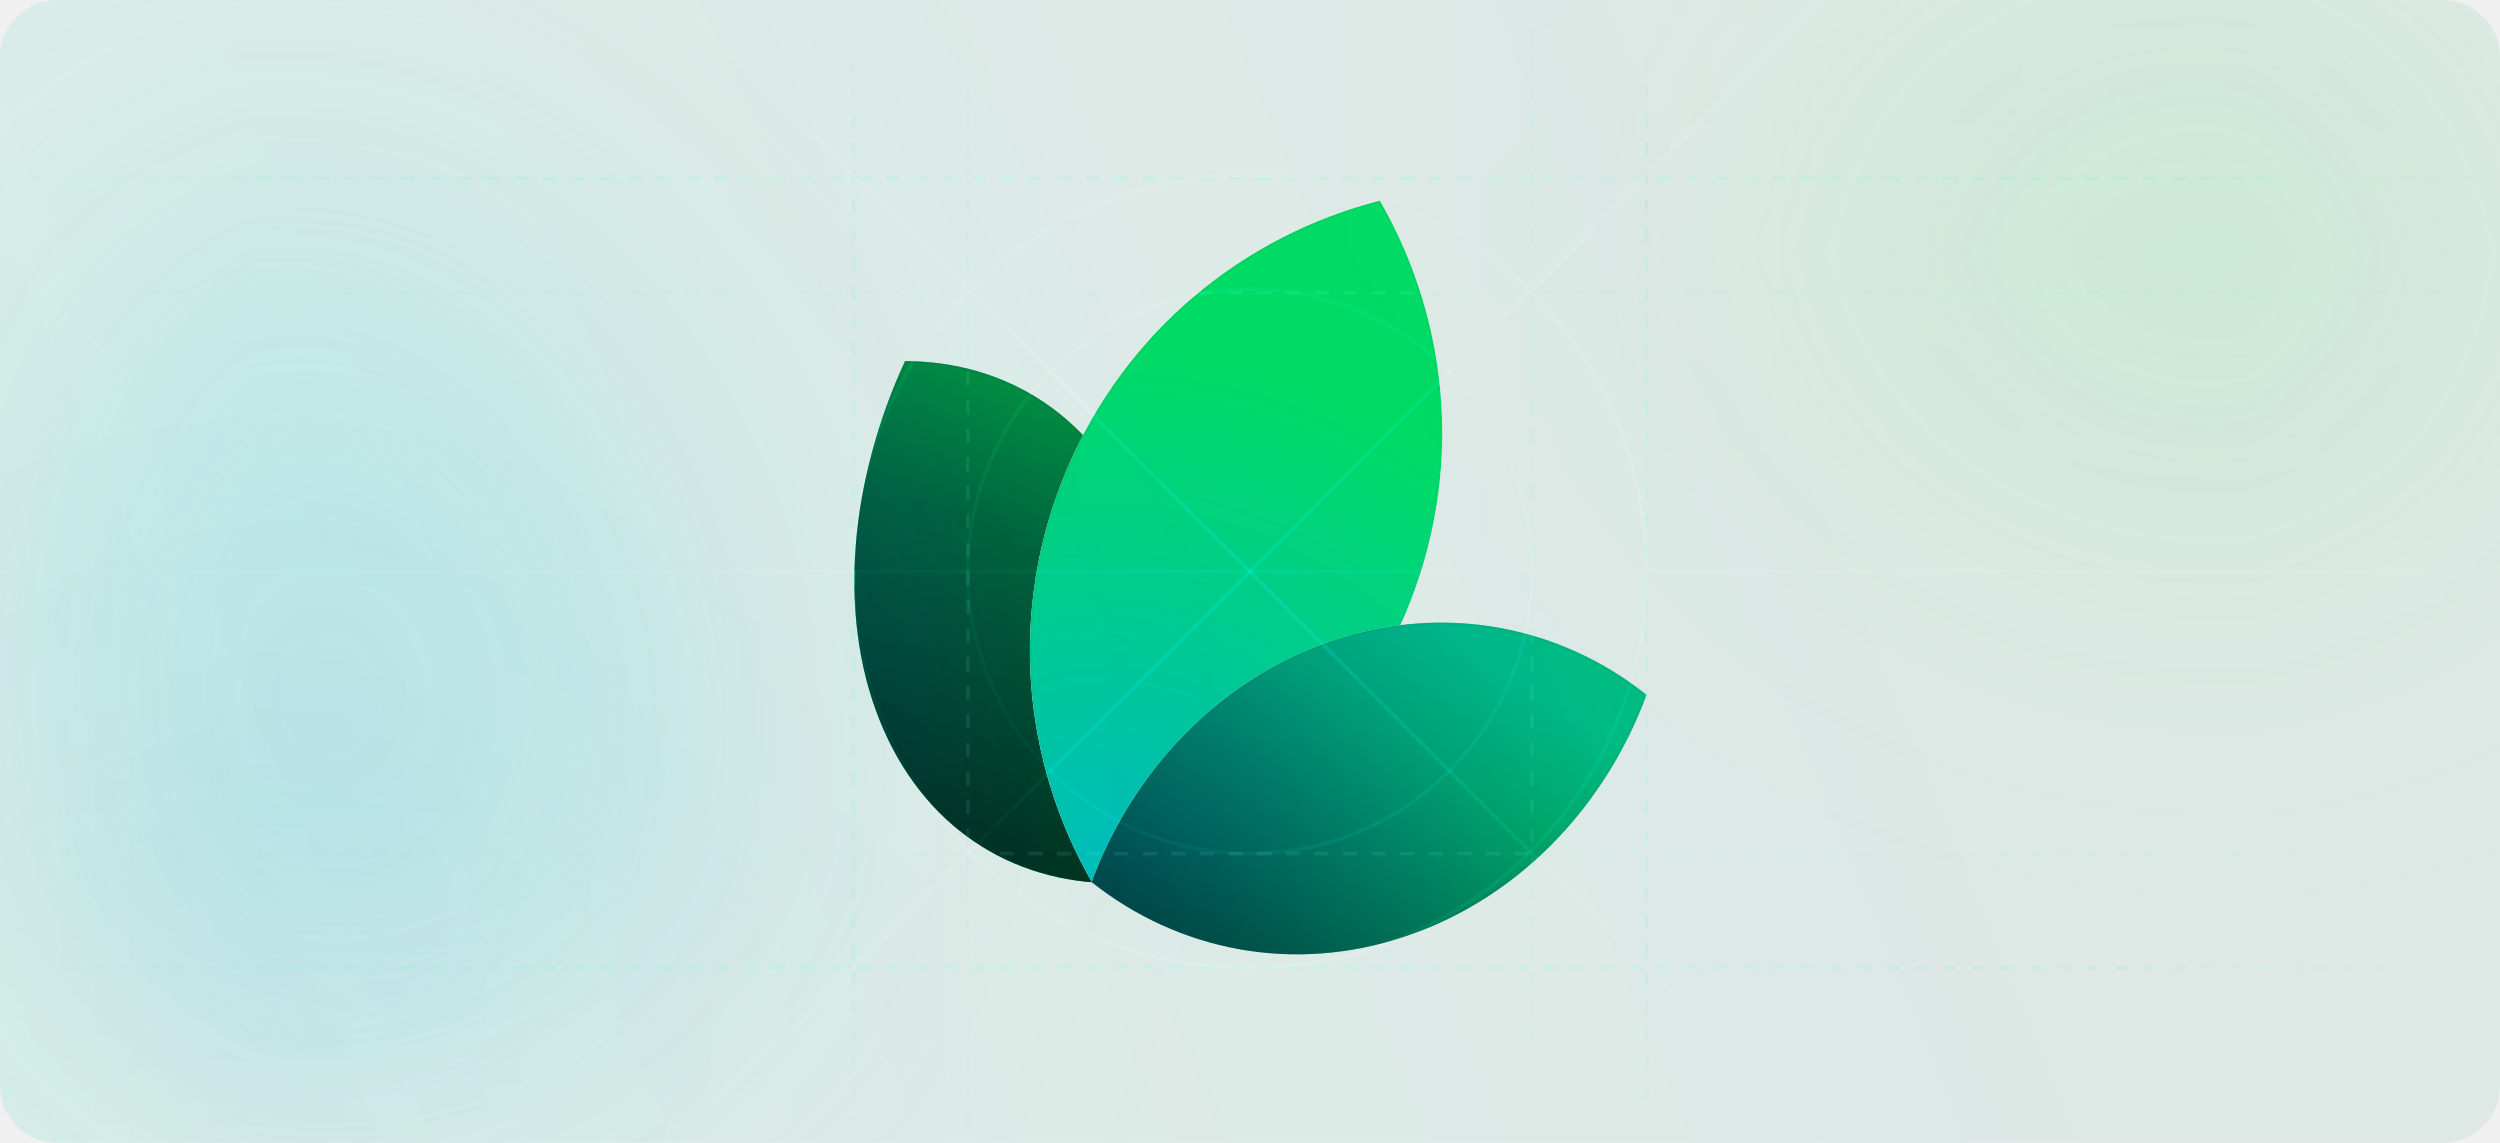
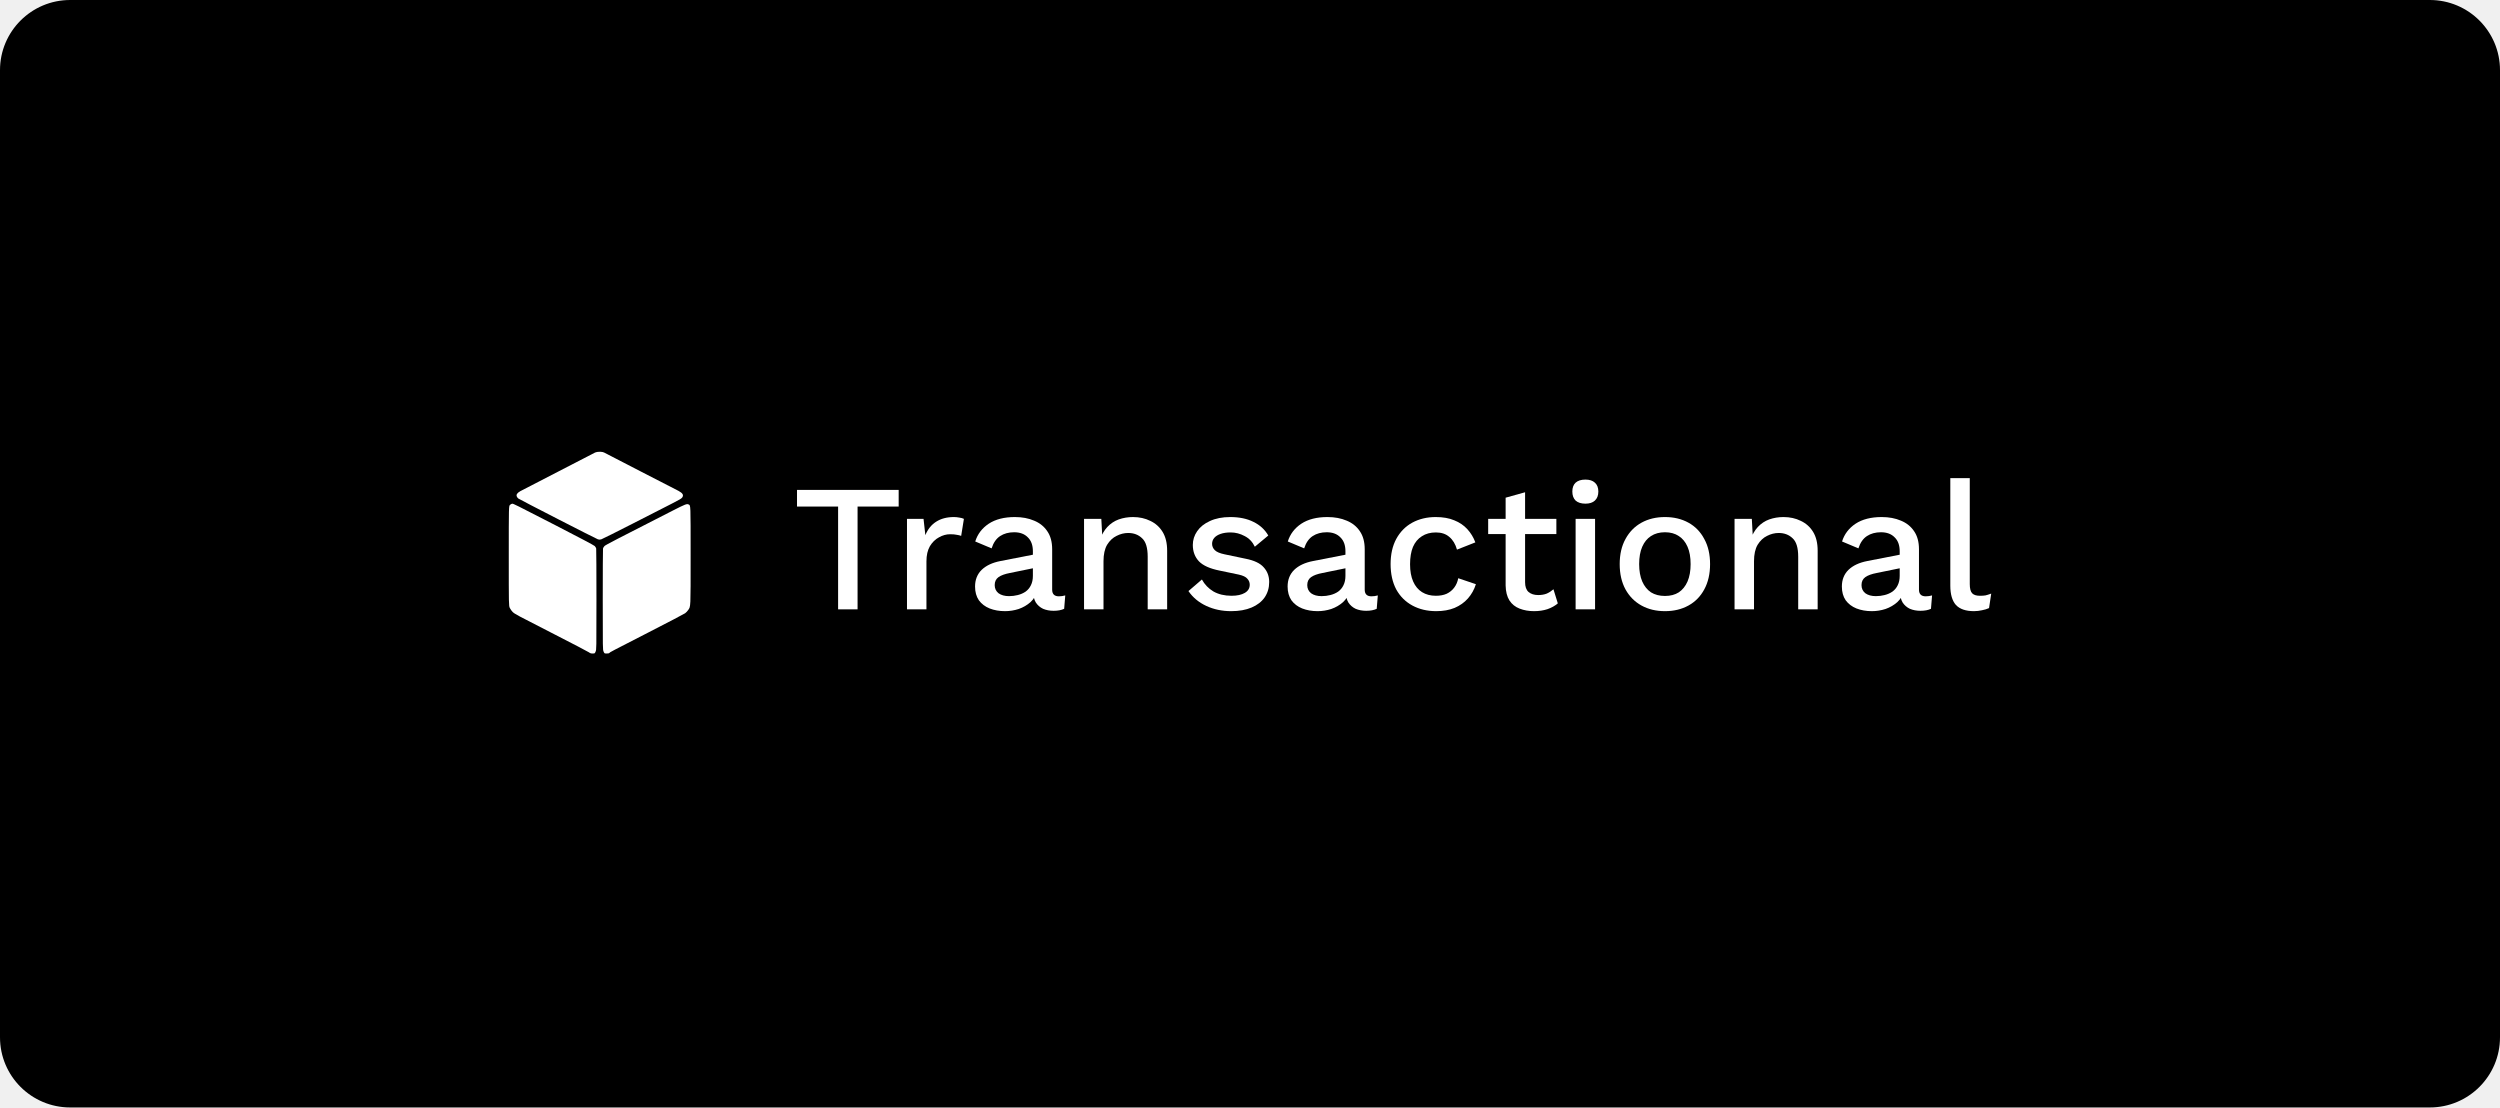
- <svg xmlns="http://www.w3.org/2000/svg" width="700" height="320" viewBox="0 0 700 320" fill="none">
-   <g clip-path="url(#clip0_2862_30)">
-     <rect width="700" height="320" rx="16" fill="url(#paint0_linear_2862_30)" />
-     <path d="M311.889 247.3C283.097 247.215 258.226 231.466 246.292 201.629C234.357 171.793 238.02 134.523 253.414 101.112C282.206 101.197 307.077 116.945 319.011 146.782C330.946 176.619 327.283 213.888 311.889 247.3Z" fill="white" />
-     <path d="M311.889 247.3C283.097 247.215 258.226 231.466 246.292 201.629C234.357 171.793 238.02 134.523 253.414 101.112C282.206 101.197 307.077 116.945 319.011 146.782C330.946 176.619 327.283 213.888 311.889 247.3Z" fill="url(#paint1_radial_2862_30)" />
-     <path d="M311.889 247.3C283.097 247.215 258.226 231.466 246.292 201.629C234.357 171.793 238.02 134.523 253.414 101.112C282.206 101.197 307.077 116.945 319.011 146.782C330.946 176.619 327.283 213.888 311.889 247.3Z" fill="black" fill-opacity="0.5" style="mix-blend-mode:hard-light" />
-     <path d="M311.889 247.3C283.097 247.215 258.226 231.466 246.292 201.629C234.357 171.793 238.02 134.523 253.414 101.112C282.206 101.197 307.077 116.945 319.011 146.782C330.946 176.619 327.283 213.888 311.889 247.3Z" fill="url(#paint2_linear_2862_30)" fill-opacity="0.5" style="mix-blend-mode:hard-light" />
-     <path d="M311.72 247.034C283.108 246.887 258.409 231.208 246.538 201.531C234.656 171.825 238.271 134.702 253.583 101.377C282.195 101.524 306.894 117.203 318.765 146.88C330.647 176.586 327.031 213.709 311.72 247.034Z" stroke="url(#paint3_linear_2862_30)" stroke-opacity="0.05" stroke-width="0.531" />
-     <path d="M305.839 247.174C343.92 237.419 377.154 210.619 393.585 171.64C410.017 132.661 405.98 90.199 386.347 56.193C348.266 65.948 315.032 92.749 298.601 131.728C282.169 170.706 286.206 213.168 305.839 247.174Z" fill="white" />
-     <path d="M305.839 247.174C343.92 237.419 377.154 210.619 393.585 171.64C410.017 132.661 405.98 90.199 386.347 56.193C348.266 65.948 315.032 92.749 298.601 131.728C282.169 170.706 286.206 213.168 305.839 247.174Z" fill="url(#paint4_radial_2862_30)" />
-     <path d="M393.341 171.537C376.971 210.369 343.89 237.091 305.969 246.867C286.462 212.959 282.476 170.663 298.845 131.831C315.215 92.998 348.295 66.276 386.217 56.5C405.724 90.408 409.71 132.704 393.341 171.537Z" stroke="url(#paint5_linear_2862_30)" stroke-opacity="0.05" stroke-width="0.531" />
-     <path d="M305.686 246.995C329.749 266.114 361.965 272.832 393.67 262.129C425.376 251.426 449.499 225.691 461.03 194.556C436.967 175.437 404.751 168.719 373.045 179.422C341.34 190.125 317.217 215.86 305.686 246.995Z" fill="white" />
-     <path d="M305.686 246.995C329.749 266.114 361.965 272.832 393.67 262.129C425.376 251.426 449.499 225.691 461.03 194.556C436.967 175.437 404.751 168.719 373.045 179.422C341.34 190.125 317.217 215.86 305.686 246.995Z" fill="url(#paint6_radial_2862_30)" />
-     <path d="M305.686 246.995C329.749 266.114 361.965 272.832 393.67 262.129C425.376 251.426 449.499 225.691 461.03 194.556C436.967 175.437 404.751 168.719 373.045 179.422C341.34 190.125 317.217 215.86 305.686 246.995Z" fill="black" fill-opacity="0.2" style="mix-blend-mode:hard-light" />
-     <path d="M305.686 246.995C329.749 266.114 361.965 272.832 393.67 262.129C425.376 251.426 449.499 225.691 461.03 194.556C436.967 175.437 404.751 168.719 373.045 179.422C341.34 190.125 317.217 215.86 305.686 246.995Z" fill="url(#paint7_linear_2862_30)" fill-opacity="0.5" style="mix-blend-mode:hard-light" />
-     <path d="M393.586 261.878C362.034 272.529 329.98 265.88 306.002 246.907C317.534 215.919 341.57 190.327 373.13 179.673C404.681 169.023 436.735 175.671 460.714 194.644C449.181 225.632 425.145 251.224 393.586 261.878Z" stroke="url(#paint8_linear_2862_30)" stroke-opacity="0.05" stroke-width="0.531" />
-     <g opacity="0.8" filter="url(#filter0_f_2862_30)">
-       <circle cx="660" cy="-60" r="160" fill="#18E244" fill-opacity="0.4" />
-     </g>
-     <g opacity="0.8" filter="url(#filter1_f_2862_30)">
-       <circle cx="20" cy="213" r="160" fill="#18CAE2" fill-opacity="0.33" />
-     </g>
-     <g opacity="0.8" filter="url(#filter2_f_2862_30)">
-       <circle cx="660" cy="480" r="160" fill="#18E2B2" fill-opacity="0.52" />
-     </g>
-     <g opacity="0.8" filter="url(#filter3_f_2862_30)">
-       <circle cx="20" cy="413" r="160" fill="#4018E2" fill-opacity="0.22" />
-     </g>
-     <path opacity="0.2" d="M0 50H700" stroke="url(#paint9_radial_2862_30)" stroke-dasharray="4 4" />
-     <path opacity="0.1" d="M0 82H700" stroke="url(#paint10_radial_2862_30)" stroke-dasharray="4 4" />
-     <path opacity="0.2" d="M239 0L239 320" stroke="url(#paint11_radial_2862_30)" stroke-dasharray="4 4" />
-     <path opacity="0.1" d="M271 0L271 320" stroke="url(#paint12_radial_2862_30)" stroke-dasharray="4 4" />
-     <path opacity="0.2" d="M461 0L461 320" stroke="url(#paint13_radial_2862_30)" stroke-dasharray="4 4" />
-     <path opacity="0.1" d="M429 0L429 320" stroke="url(#paint14_radial_2862_30)" stroke-dasharray="4 4" />
-     <path opacity="0.2" d="M0 271H700" stroke="url(#paint15_radial_2862_30)" stroke-dasharray="4 4" />
-     <path opacity="0.1" d="M0 239H700" stroke="url(#paint16_radial_2862_30)" stroke-dasharray="4 4" />
-     <g style="mix-blend-mode:overlay" opacity="0.1">
-       <path d="M0 160H700" stroke="url(#paint17_linear_2862_30)" />
-     </g>
-     <g style="mix-blend-mode:overlay" opacity="0.2">
-       <path d="M511 -1L189 321" stroke="url(#paint18_linear_2862_30)" />
-     </g>
-     <g style="mix-blend-mode:overlay" opacity="0.2">
-       <path d="M511 321L189 -1" stroke="url(#paint19_linear_2862_30)" />
-     </g>
-     <g style="mix-blend-mode:overlay" opacity="0.1">
-       <circle cx="350" cy="160" r="111" stroke="white" />
-     </g>
-     <g style="mix-blend-mode:overlay" opacity="0.1">
-       <circle cx="350" cy="160" r="79" stroke="white" />
-     </g>
-   </g>
-   <defs>
-     <filter id="filter0_f_2862_30" x="260" y="-460" width="800" height="800" filterUnits="userSpaceOnUse" color-interpolation-filters="sRGB">
-       <feFlood flood-opacity="0" result="BackgroundImageFix" />
-       <feBlend mode="normal" in="SourceGraphic" in2="BackgroundImageFix" result="shape" />
-       <feGaussianBlur stdDeviation="120" result="effect1_foregroundBlur_2862_30" />
-     </filter>
-     <filter id="filter1_f_2862_30" x="-380" y="-187" width="800" height="800" filterUnits="userSpaceOnUse" color-interpolation-filters="sRGB">
-       <feFlood flood-opacity="0" result="BackgroundImageFix" />
-       <feBlend mode="normal" in="SourceGraphic" in2="BackgroundImageFix" result="shape" />
-       <feGaussianBlur stdDeviation="120" result="effect1_foregroundBlur_2862_30" />
-     </filter>
-     <filter id="filter2_f_2862_30" x="260" y="80" width="800" height="800" filterUnits="userSpaceOnUse" color-interpolation-filters="sRGB">
-       <feFlood flood-opacity="0" result="BackgroundImageFix" />
-       <feBlend mode="normal" in="SourceGraphic" in2="BackgroundImageFix" result="shape" />
-       <feGaussianBlur stdDeviation="120" result="effect1_foregroundBlur_2862_30" />
-     </filter>
-     <filter id="filter3_f_2862_30" x="-380" y="13" width="800" height="800" filterUnits="userSpaceOnUse" color-interpolation-filters="sRGB">
-       <feFlood flood-opacity="0" result="BackgroundImageFix" />
-       <feBlend mode="normal" in="SourceGraphic" in2="BackgroundImageFix" result="shape" />
-       <feGaussianBlur stdDeviation="120" result="effect1_foregroundBlur_2862_30" />
-     </filter>
-     <linearGradient id="paint0_linear_2862_30" x1="1.04308e-05" y1="320" x2="710.784" y2="26.079" gradientUnits="userSpaceOnUse">
-       <stop stop-color="#18E299" stop-opacity="0.09" />
-       <stop offset="0.729" stop-color="#0D9373" stop-opacity="0.08" />
-     </linearGradient>
-     <radialGradient id="paint1_radial_2862_30" cx="0" cy="0" r="1" gradientUnits="userSpaceOnUse" gradientTransform="translate(208.697 189.703) rotate(-10.029) scale(169.097 167.466)">
-       <stop stop-color="#00B0BB" />
-       <stop offset="1" stop-color="#00DB65" />
-     </radialGradient>
-     <linearGradient id="paint2_linear_2862_30" x1="306.587" y1="93.56" x2="252.341" y2="224.228" gradientUnits="userSpaceOnUse">
-       <stop stop-color="#18E299" />
-       <stop offset="1" />
-     </linearGradient>
-     <linearGradient id="paint3_linear_2862_30" x1="311.84" y1="123.717" x2="253.579" y2="224.761" gradientUnits="userSpaceOnUse">
-       <stop />
-       <stop offset="1" stop-opacity="0" />
-     </linearGradient>
-     <radialGradient id="paint4_radial_2862_30" cx="0" cy="0" r="1" gradientUnits="userSpaceOnUse" gradientTransform="translate(313.407 243.64) rotate(-75.7542) scale(203.632 223.902)">
-       <stop stop-color="#00BBBB" />
-       <stop offset="0.713" stop-color="#00DB65" />
-     </radialGradient>
-     <linearGradient id="paint5_linear_2862_30" x1="308.586" y1="102.284" x2="383.487" y2="201.169" gradientUnits="userSpaceOnUse">
-       <stop />
-       <stop offset="1" stop-opacity="0" />
-     </linearGradient>
-     <radialGradient id="paint6_radial_2862_30" cx="0" cy="0" r="1" gradientUnits="userSpaceOnUse" gradientTransform="translate(311.446 249.925) rotate(-20.3524) scale(174.776 163.096)">
-       <stop stop-color="#00B0BB" />
-       <stop offset="1" stop-color="#00DB65" />
-     </radialGradient>
-     <linearGradient id="paint7_linear_2862_30" x1="395.842" y1="169.781" x2="332.121" y2="263.82" gradientUnits="userSpaceOnUse">
-       <stop stop-color="#00B1BC" />
-       <stop offset="1" />
-     </linearGradient>
-     <linearGradient id="paint8_linear_2862_30" x1="395.842" y1="169.781" x2="370.99" y2="271.799" gradientUnits="userSpaceOnUse">
-       <stop />
-       <stop offset="1" stop-opacity="0" />
-     </linearGradient>
-     <radialGradient id="paint9_radial_2862_30" cx="0" cy="0" r="1" gradientUnits="userSpaceOnUse" gradientTransform="translate(350 50) scale(398.125 182)">
-       <stop offset="0.349" stop-color="#84FFD3" />
-       <stop offset="0.88" stop-color="#18E299" stop-opacity="0" />
-     </radialGradient>
-     <radialGradient id="paint10_radial_2862_30" cx="0" cy="0" r="1" gradientUnits="userSpaceOnUse" gradientTransform="translate(350 82) scale(398.125 182)">
-       <stop offset="0.349" stop-color="#84FFD3" />
-       <stop offset="0.88" stop-color="#18E299" stop-opacity="0" />
-     </radialGradient>
-     <radialGradient id="paint11_radial_2862_30" cx="0" cy="0" r="1" gradientUnits="userSpaceOnUse" gradientTransform="translate(239 160) rotate(90) scale(182 182)">
-       <stop offset="0.349" stop-color="#84FFD3" />
-       <stop offset="0.88" stop-color="#18E299" stop-opacity="0" />
-     </radialGradient>
-     <radialGradient id="paint12_radial_2862_30" cx="0" cy="0" r="1" gradientUnits="userSpaceOnUse" gradientTransform="translate(271 160) rotate(90) scale(182 182)">
-       <stop offset="0.349" stop-color="#84FFD3" />
-       <stop offset="0.88" stop-color="#18E299" stop-opacity="0" />
-     </radialGradient>
-     <radialGradient id="paint13_radial_2862_30" cx="0" cy="0" r="1" gradientUnits="userSpaceOnUse" gradientTransform="translate(461 160) rotate(90) scale(182 182)">
-       <stop offset="0.349" stop-color="#84FFD3" />
-       <stop offset="0.88" stop-color="#18E299" stop-opacity="0" />
-     </radialGradient>
-     <radialGradient id="paint14_radial_2862_30" cx="0" cy="0" r="1" gradientUnits="userSpaceOnUse" gradientTransform="translate(429 160) rotate(90) scale(182 182)">
-       <stop offset="0.349" stop-color="#84FFD3" />
-       <stop offset="0.88" stop-color="#18E299" stop-opacity="0" />
-     </radialGradient>
-     <radialGradient id="paint15_radial_2862_30" cx="0" cy="0" r="1" gradientUnits="userSpaceOnUse" gradientTransform="translate(350 271) scale(398.125 182)">
-       <stop offset="0.349" stop-color="#84FFD3" />
-       <stop offset="0.88" stop-color="#18E299" stop-opacity="0" />
-     </radialGradient>
-     <radialGradient id="paint16_radial_2862_30" cx="0" cy="0" r="1" gradientUnits="userSpaceOnUse" gradientTransform="translate(350 239) scale(398.125 182)">
-       <stop offset="0.349" stop-color="#84FFD3" />
-       <stop offset="0.88" stop-color="#18E299" stop-opacity="0" />
-     </radialGradient>
-     <linearGradient id="paint17_linear_2862_30" x1="0" y1="160" x2="700" y2="160" gradientUnits="userSpaceOnUse">
-       <stop stop-color="white" stop-opacity="0.1" />
-       <stop offset="0.5" stop-color="white" />
-       <stop offset="1" stop-color="white" stop-opacity="0.1" />
-     </linearGradient>
-     <linearGradient id="paint18_linear_2862_30" x1="511" y1="-1" x2="189" y2="321" gradientUnits="userSpaceOnUse">
-       <stop stop-color="white" stop-opacity="0.1" />
-       <stop offset="0.5" stop-color="white" />
-       <stop offset="1" stop-color="white" stop-opacity="0.1" />
-     </linearGradient>
-     <linearGradient id="paint19_linear_2862_30" x1="511" y1="321" x2="189" y2="-1" gradientUnits="userSpaceOnUse">
-       <stop stop-color="white" stop-opacity="0.1" />
-       <stop offset="0.5" stop-color="white" />
-       <stop offset="1" stop-color="white" stop-opacity="0.1" />
-     </linearGradient>
-     <clipPath id="clip0_2862_30">
-       <rect width="700" height="320" rx="16" fill="white" />
-     </clipPath>
-   </defs>
+ <svg xmlns="http://www.w3.org/2000/svg" width="1140" height="505" viewBox="0 0 1140 505" fill="none">
+   <rect width="1140" height="505" rx="32" fill="black" />
+   <path fill-rule="evenodd" clip-rule="evenodd" d="M271.342 206.365C271.248 206.457 263.813 210.298 254.82 214.901C245.827 219.505 237.919 223.591 237.246 223.982C235.766 224.843 235.311 225.561 235.68 226.451C235.807 226.756 236.122 227.155 236.381 227.337C237.24 227.942 271.876 245.7 272.653 245.935C273.279 246.123 273.56 246.122 274.207 245.928C274.641 245.797 281.13 242.554 288.626 238.72C296.123 234.886 304.155 230.781 306.475 229.597C309.938 227.83 310.768 227.334 311.111 226.822C311.827 225.753 311.355 224.915 309.443 223.862C308.85 223.535 301.007 219.501 292.014 214.897C283.021 210.293 275.586 206.452 275.492 206.362C274.854 206.022 272.968 205.753 271.342 206.365ZM232.587 230.21C232 230.733 232 230.733 232 253.474C232 276.215 232 276.215 232.482 277.241C232.747 277.805 233.323 278.615 233.762 279.041C234.754 280.002 235.348 280.321 253.203 289.447C261.208 293.539 268.102 297.137 268.524 297.443C269.155 297.902 269.461 298 270.254 298C271.217 298 271.217 298 271.598 297.115C271.98 296.23 271.98 296.23 271.98 273.47C271.98 260.952 271.927 250.448 271.863 250.128C271.799 249.809 271.492 249.295 271.18 248.985C270.82 248.628 264.37 245.213 253.463 239.604C234.696 229.954 234.16 229.687 233.575 229.686C233.354 229.686 232.91 229.922 232.587 230.21ZM306.881 232.779C281.016 245.964 276.18 248.474 275.659 248.985C275.345 249.295 275.035 249.809 274.971 250.128C274.907 250.448 274.854 260.952 274.854 273.47C274.854 296.23 274.854 296.23 275.236 297.115C275.617 298 275.617 298 276.651 298C277.362 298 277.757 297.914 277.914 297.725C278.237 297.337 278.551 297.172 295.967 288.249C304.565 283.844 311.97 279.969 312.423 279.637C312.875 279.306 313.504 278.646 313.819 278.171C314.982 276.419 314.924 277.726 314.924 253.402C314.924 229.585 314.96 230.544 314.035 230.05C313.238 229.625 312.568 229.88 306.881 232.779Z" fill="white" />
+   <path d="M409.792 223.397V230.989H391.051V277.863H382.178V230.989H363.437V223.397H409.792Z" fill="white" />
+   <path d="M413.586 277.863V236.601H421.132L421.961 244.028C423.067 241.332 424.698 239.297 426.854 237.921C429.065 236.491 431.774 235.776 434.981 235.776C435.81 235.776 436.639 235.858 437.468 236.023C438.297 236.133 438.989 236.326 439.541 236.601L438.297 244.358C437.689 244.138 436.998 243.973 436.224 243.863C435.506 243.698 434.511 243.615 433.239 243.615C431.525 243.615 429.839 244.083 428.181 245.018C426.522 245.899 425.14 247.246 424.035 249.062C422.984 250.877 422.459 253.188 422.459 255.994V277.863H413.586Z" fill="white" />
+   <path d="M470.996 251.373C470.996 248.622 470.222 246.504 468.674 245.018C467.182 243.478 465.109 242.708 462.455 242.708C459.967 242.708 457.839 243.285 456.07 244.441C454.301 245.596 453.002 247.466 452.172 250.052L444.709 246.916C445.76 243.56 447.805 240.865 450.846 238.829C453.941 236.793 457.922 235.776 462.787 235.776C466.104 235.776 469.034 236.326 471.577 237.426C474.12 238.471 476.11 240.067 477.547 242.212C479.04 244.358 479.786 247.109 479.786 250.465V268.868C479.786 270.903 480.809 271.921 482.854 271.921C483.849 271.921 484.817 271.783 485.757 271.508L485.259 277.615C483.988 278.22 482.384 278.523 480.45 278.523C478.681 278.523 477.077 278.22 475.64 277.615C474.258 276.955 473.152 275.992 472.323 274.727C471.549 273.406 471.162 271.783 471.162 269.858V269.28L472.986 269.198C472.489 271.343 471.466 273.131 469.918 274.562C468.37 275.937 466.574 276.982 464.528 277.698C462.483 278.358 460.41 278.688 458.309 278.688C455.71 278.688 453.361 278.275 451.26 277.45C449.215 276.625 447.584 275.387 446.368 273.736C445.207 272.031 444.626 269.94 444.626 267.465C444.626 264.384 445.621 261.853 447.612 259.873C449.657 257.892 452.532 256.544 456.236 255.829L472.323 252.693L472.24 258.882L460.548 261.275C458.226 261.716 456.484 262.348 455.324 263.173C454.163 263.999 453.582 265.209 453.582 266.804C453.582 268.345 454.163 269.583 455.324 270.518C456.54 271.398 458.143 271.838 460.133 271.838C461.515 271.838 462.842 271.673 464.113 271.343C465.44 271.013 466.629 270.491 467.679 269.775C468.73 269.005 469.531 268.042 470.084 266.887C470.692 265.677 470.996 264.246 470.996 262.596V251.373Z" fill="white" />
+   <path d="M494.324 277.863V236.601H502.202L502.782 247.329L501.621 246.174C502.395 243.808 503.501 241.855 504.938 240.314C506.431 238.719 508.172 237.564 510.162 236.848C512.208 236.133 514.364 235.776 516.63 235.776C519.56 235.776 522.186 236.353 524.508 237.509C526.885 238.609 528.765 240.287 530.147 242.543C531.529 244.798 532.22 247.659 532.22 251.125V277.863H523.347V253.848C523.347 249.777 522.49 246.971 520.777 245.431C519.118 243.835 517.017 243.038 514.474 243.038C512.65 243.038 510.881 243.478 509.167 244.358C507.454 245.183 506.016 246.531 504.855 248.402C503.75 250.272 503.197 252.775 503.197 255.911V277.863H494.324Z" fill="white" />
+   <path d="M561.421 278.688C557.275 278.688 553.488 277.89 550.061 276.295C546.633 274.699 543.924 272.444 541.934 269.528L548.07 264.246C549.287 266.502 551.028 268.317 553.295 269.693C555.617 271.013 558.381 271.673 561.587 271.673C564.13 271.673 566.148 271.233 567.641 270.353C569.133 269.473 569.88 268.235 569.88 266.639C569.88 265.594 569.52 264.686 568.802 263.916C568.138 263.091 566.839 262.458 564.904 262.018L556.197 260.203C551.774 259.322 548.623 257.919 546.744 255.994C544.864 254.013 543.924 251.51 543.924 248.484C543.924 246.229 544.588 244.138 545.914 242.212C547.241 240.287 549.176 238.746 551.719 237.591C554.317 236.381 557.413 235.776 561.007 235.776C565.153 235.776 568.691 236.518 571.621 238.004C574.551 239.434 576.79 241.497 578.338 244.193L572.201 249.309C571.151 247.109 569.603 245.486 567.558 244.441C565.512 243.34 563.384 242.79 561.172 242.79C559.403 242.79 557.883 243.01 556.612 243.45C555.34 243.89 554.373 244.496 553.709 245.266C553.046 246.036 552.714 246.944 552.714 247.989C552.714 249.089 553.129 250.052 553.958 250.877C554.787 251.703 556.28 252.335 558.436 252.775L567.889 254.756C571.87 255.526 574.661 256.847 576.265 258.717C577.923 260.533 578.752 262.761 578.752 265.402C578.752 268.042 578.061 270.381 576.679 272.416C575.297 274.397 573.307 275.937 570.709 277.037C568.11 278.138 565.015 278.688 561.421 278.688Z" fill="white" />
+   <path d="M613.522 251.373C613.522 248.622 612.748 246.504 611.2 245.018C609.708 243.478 607.635 242.708 604.981 242.708C602.493 242.708 600.365 243.285 598.596 244.441C596.827 245.596 595.528 247.466 594.698 250.052L587.235 246.916C588.286 243.56 590.331 240.865 593.372 238.829C596.468 236.793 600.448 235.776 605.313 235.776C608.63 235.776 611.56 236.326 614.103 237.426C616.646 238.471 618.636 240.067 620.073 242.212C621.566 244.358 622.312 247.109 622.312 250.465V268.868C622.312 270.903 623.335 271.921 625.38 271.921C626.376 271.921 627.343 271.783 628.283 271.508L627.785 277.615C626.514 278.22 624.911 278.523 622.976 278.523C621.207 278.523 619.603 278.22 618.166 277.615C616.784 276.955 615.678 275.992 614.849 274.727C614.075 273.406 613.688 271.783 613.688 269.858V269.28L615.512 269.198C615.015 271.343 613.992 273.131 612.444 274.562C610.896 275.937 609.1 276.982 607.054 277.698C605.009 278.358 602.936 278.688 600.835 278.688C598.237 278.688 595.887 278.275 593.786 277.45C591.741 276.625 590.11 275.387 588.894 273.736C587.733 272.031 587.152 269.94 587.152 267.465C587.152 264.384 588.147 261.853 590.138 259.873C592.183 257.892 595.058 256.544 598.762 255.829L614.849 252.693L614.766 258.882L603.074 261.275C600.752 261.716 599.011 262.348 597.85 263.173C596.689 263.999 596.108 265.209 596.108 266.804C596.108 268.345 596.689 269.583 597.85 270.518C599.066 271.398 600.669 271.838 602.659 271.838C604.041 271.838 605.368 271.673 606.64 271.343C607.966 271.013 609.155 270.491 610.205 269.775C611.256 269.005 612.057 268.042 612.61 266.887C613.218 265.677 613.522 264.246 613.522 262.596V251.373Z" fill="white" />
+   <path d="M654.681 235.776C657.998 235.776 660.817 236.271 663.139 237.261C665.516 238.196 667.506 239.544 669.109 241.305C670.713 243.065 671.929 245.073 672.758 247.329L664.383 250.63C663.664 248.099 662.503 246.174 660.9 244.853C659.352 243.478 657.307 242.79 654.763 242.79C652.276 242.79 650.147 243.368 648.378 244.523C646.609 245.623 645.255 247.246 644.315 249.392C643.431 251.538 642.988 254.178 642.988 257.314C642.988 260.395 643.458 263.008 644.398 265.154C645.338 267.3 646.692 268.923 648.461 270.023C650.23 271.123 652.331 271.673 654.763 271.673C656.643 271.673 658.274 271.371 659.656 270.766C661.038 270.105 662.171 269.198 663.056 268.042C663.996 266.832 664.631 265.374 664.963 263.669L673.007 266.392C672.233 268.868 671.017 271.041 669.358 272.911C667.755 274.727 665.737 276.157 663.305 277.202C660.872 278.193 658.081 278.688 654.929 278.688C650.838 278.688 647.217 277.835 644.066 276.13C640.915 274.424 638.455 271.976 636.686 268.785C634.972 265.539 634.115 261.688 634.115 257.232C634.115 252.775 634.972 248.952 636.686 245.761C638.455 242.515 640.888 240.039 643.983 238.334C647.134 236.628 650.7 235.776 654.681 235.776Z" fill="white" />
+   <path d="M695.44 224.47V265.484C695.44 267.52 695.965 269.005 697.015 269.94C698.121 270.876 699.586 271.343 701.41 271.343C702.903 271.343 704.202 271.123 705.308 270.683C706.413 270.188 707.436 269.528 708.376 268.703L710.366 275.139C709.095 276.24 707.519 277.12 705.639 277.78C703.815 278.385 701.77 278.688 699.503 278.688C697.126 278.688 694.942 278.303 692.952 277.533C690.962 276.762 689.414 275.524 688.308 273.819C687.203 272.058 686.622 269.775 686.567 266.97V226.946L695.44 224.47ZM709.703 236.601V243.533H678.606V236.601H709.703Z" fill="white" />
+   <path d="M722.956 229.669C721.022 229.669 719.529 229.201 718.479 228.266C717.483 227.276 716.986 225.9 716.986 224.14C716.986 222.379 717.483 221.031 718.479 220.096C719.529 219.161 721.022 218.693 722.956 218.693C724.836 218.693 726.273 219.161 727.268 220.096C728.319 221.031 728.844 222.379 728.844 224.14C728.844 225.9 728.319 227.276 727.268 228.266C726.273 229.201 724.836 229.669 722.956 229.669ZM727.351 236.601V277.863H718.479V236.601H727.351Z" fill="white" />
+   <path d="M759.229 235.776C763.264 235.776 766.83 236.628 769.926 238.334C773.022 240.039 775.427 242.515 777.14 245.761C778.909 248.952 779.794 252.775 779.794 257.232C779.794 261.688 778.909 265.539 777.14 268.785C775.427 271.976 773.022 274.424 769.926 276.13C766.83 277.835 763.264 278.688 759.229 278.688C755.193 278.688 751.627 277.835 748.531 276.13C745.436 274.424 743.003 271.976 741.234 268.785C739.465 265.539 738.581 261.688 738.581 257.232C738.581 252.775 739.465 248.952 741.234 245.761C743.003 242.515 745.436 240.039 748.531 238.334C751.627 236.628 755.193 235.776 759.229 235.776ZM759.229 242.708C756.741 242.708 754.613 243.285 752.844 244.441C751.13 245.541 749.803 247.164 748.863 249.309C747.923 251.455 747.453 254.096 747.453 257.232C747.453 260.313 747.923 262.953 748.863 265.154C749.803 267.3 751.13 268.95 752.844 270.105C754.613 271.206 756.741 271.756 759.229 271.756C761.716 271.756 763.817 271.206 765.531 270.105C767.245 268.95 768.571 267.3 769.511 265.154C770.451 262.953 770.921 260.313 770.921 257.232C770.921 254.096 770.451 251.455 769.511 249.309C768.571 247.164 767.245 245.541 765.531 244.441C763.817 243.285 761.716 242.708 759.229 242.708Z" fill="white" />
+   <path d="M790.956 277.863V236.601H798.834L799.415 247.329L798.254 246.174C799.028 243.808 800.133 241.855 801.571 240.314C803.063 238.719 804.805 237.564 806.795 236.848C808.84 236.133 810.996 235.776 813.263 235.776C816.193 235.776 818.819 236.353 821.141 237.509C823.518 238.609 825.397 240.287 826.78 242.543C828.162 244.798 828.853 247.659 828.853 251.125V277.863H819.98V253.848C819.98 249.777 819.123 246.971 817.409 245.431C815.751 243.835 813.65 243.038 811.107 243.038C809.283 243.038 807.513 243.478 805.8 244.358C804.086 245.183 802.649 246.531 801.488 248.402C800.382 250.272 799.829 252.775 799.829 255.911V277.863H790.956Z" fill="white" />
+   <path d="M866.263 251.373C866.263 248.622 865.489 246.504 863.941 245.018C862.449 243.478 860.376 242.708 857.722 242.708C855.234 242.708 853.106 243.285 851.337 244.441C849.568 245.596 848.269 247.466 847.439 250.052L839.976 246.916C841.027 243.56 843.072 240.865 846.113 238.829C849.208 236.793 853.189 235.776 858.054 235.776C861.371 235.776 864.301 236.326 866.844 237.426C869.387 238.471 871.377 240.067 872.814 242.212C874.307 244.358 875.053 247.109 875.053 250.465V268.868C875.053 270.903 876.076 271.921 878.121 271.921C879.116 271.921 880.084 271.783 881.024 271.508L880.526 277.615C879.255 278.22 877.651 278.523 875.717 278.523C873.947 278.523 872.344 278.22 870.907 277.615C869.525 276.955 868.419 275.992 867.59 274.727C866.816 273.406 866.429 271.783 866.429 269.858V269.28L868.253 269.198C867.756 271.343 866.733 273.131 865.185 274.562C863.637 275.937 861.841 276.982 859.795 277.698C857.75 278.358 855.676 278.688 853.576 278.688C850.977 278.688 848.628 278.275 846.527 277.45C844.482 276.625 842.851 275.387 841.635 273.736C840.474 272.031 839.893 269.94 839.893 267.465C839.893 264.384 840.888 261.853 842.879 259.873C844.924 257.892 847.799 256.544 851.503 255.829L867.59 252.693L867.507 258.882L855.815 261.275C853.493 261.716 851.751 262.348 850.59 263.173C849.43 263.999 848.849 265.209 848.849 266.804C848.849 268.345 849.43 269.583 850.59 270.518C851.807 271.398 853.41 271.838 855.4 271.838C856.782 271.838 858.109 271.673 859.38 271.343C860.707 271.013 861.896 270.491 862.946 269.775C863.997 269.005 864.798 268.042 865.351 266.887C865.959 265.677 866.263 264.246 866.263 262.596V251.373Z" fill="white" />
+   <path d="M898.215 218.033V266.309C898.215 268.345 898.574 269.748 899.293 270.518C900.012 271.288 901.2 271.673 902.859 271.673C903.854 271.673 904.683 271.618 905.346 271.508C906.065 271.343 906.95 271.068 908 270.683L907.005 277.285C906.065 277.725 904.987 278.055 903.771 278.275C902.555 278.55 901.338 278.688 900.122 278.688C896.418 278.688 893.682 277.753 891.913 275.882C890.199 273.957 889.342 271.013 889.342 267.052V218.033H898.215Z" fill="white" />
</svg>
